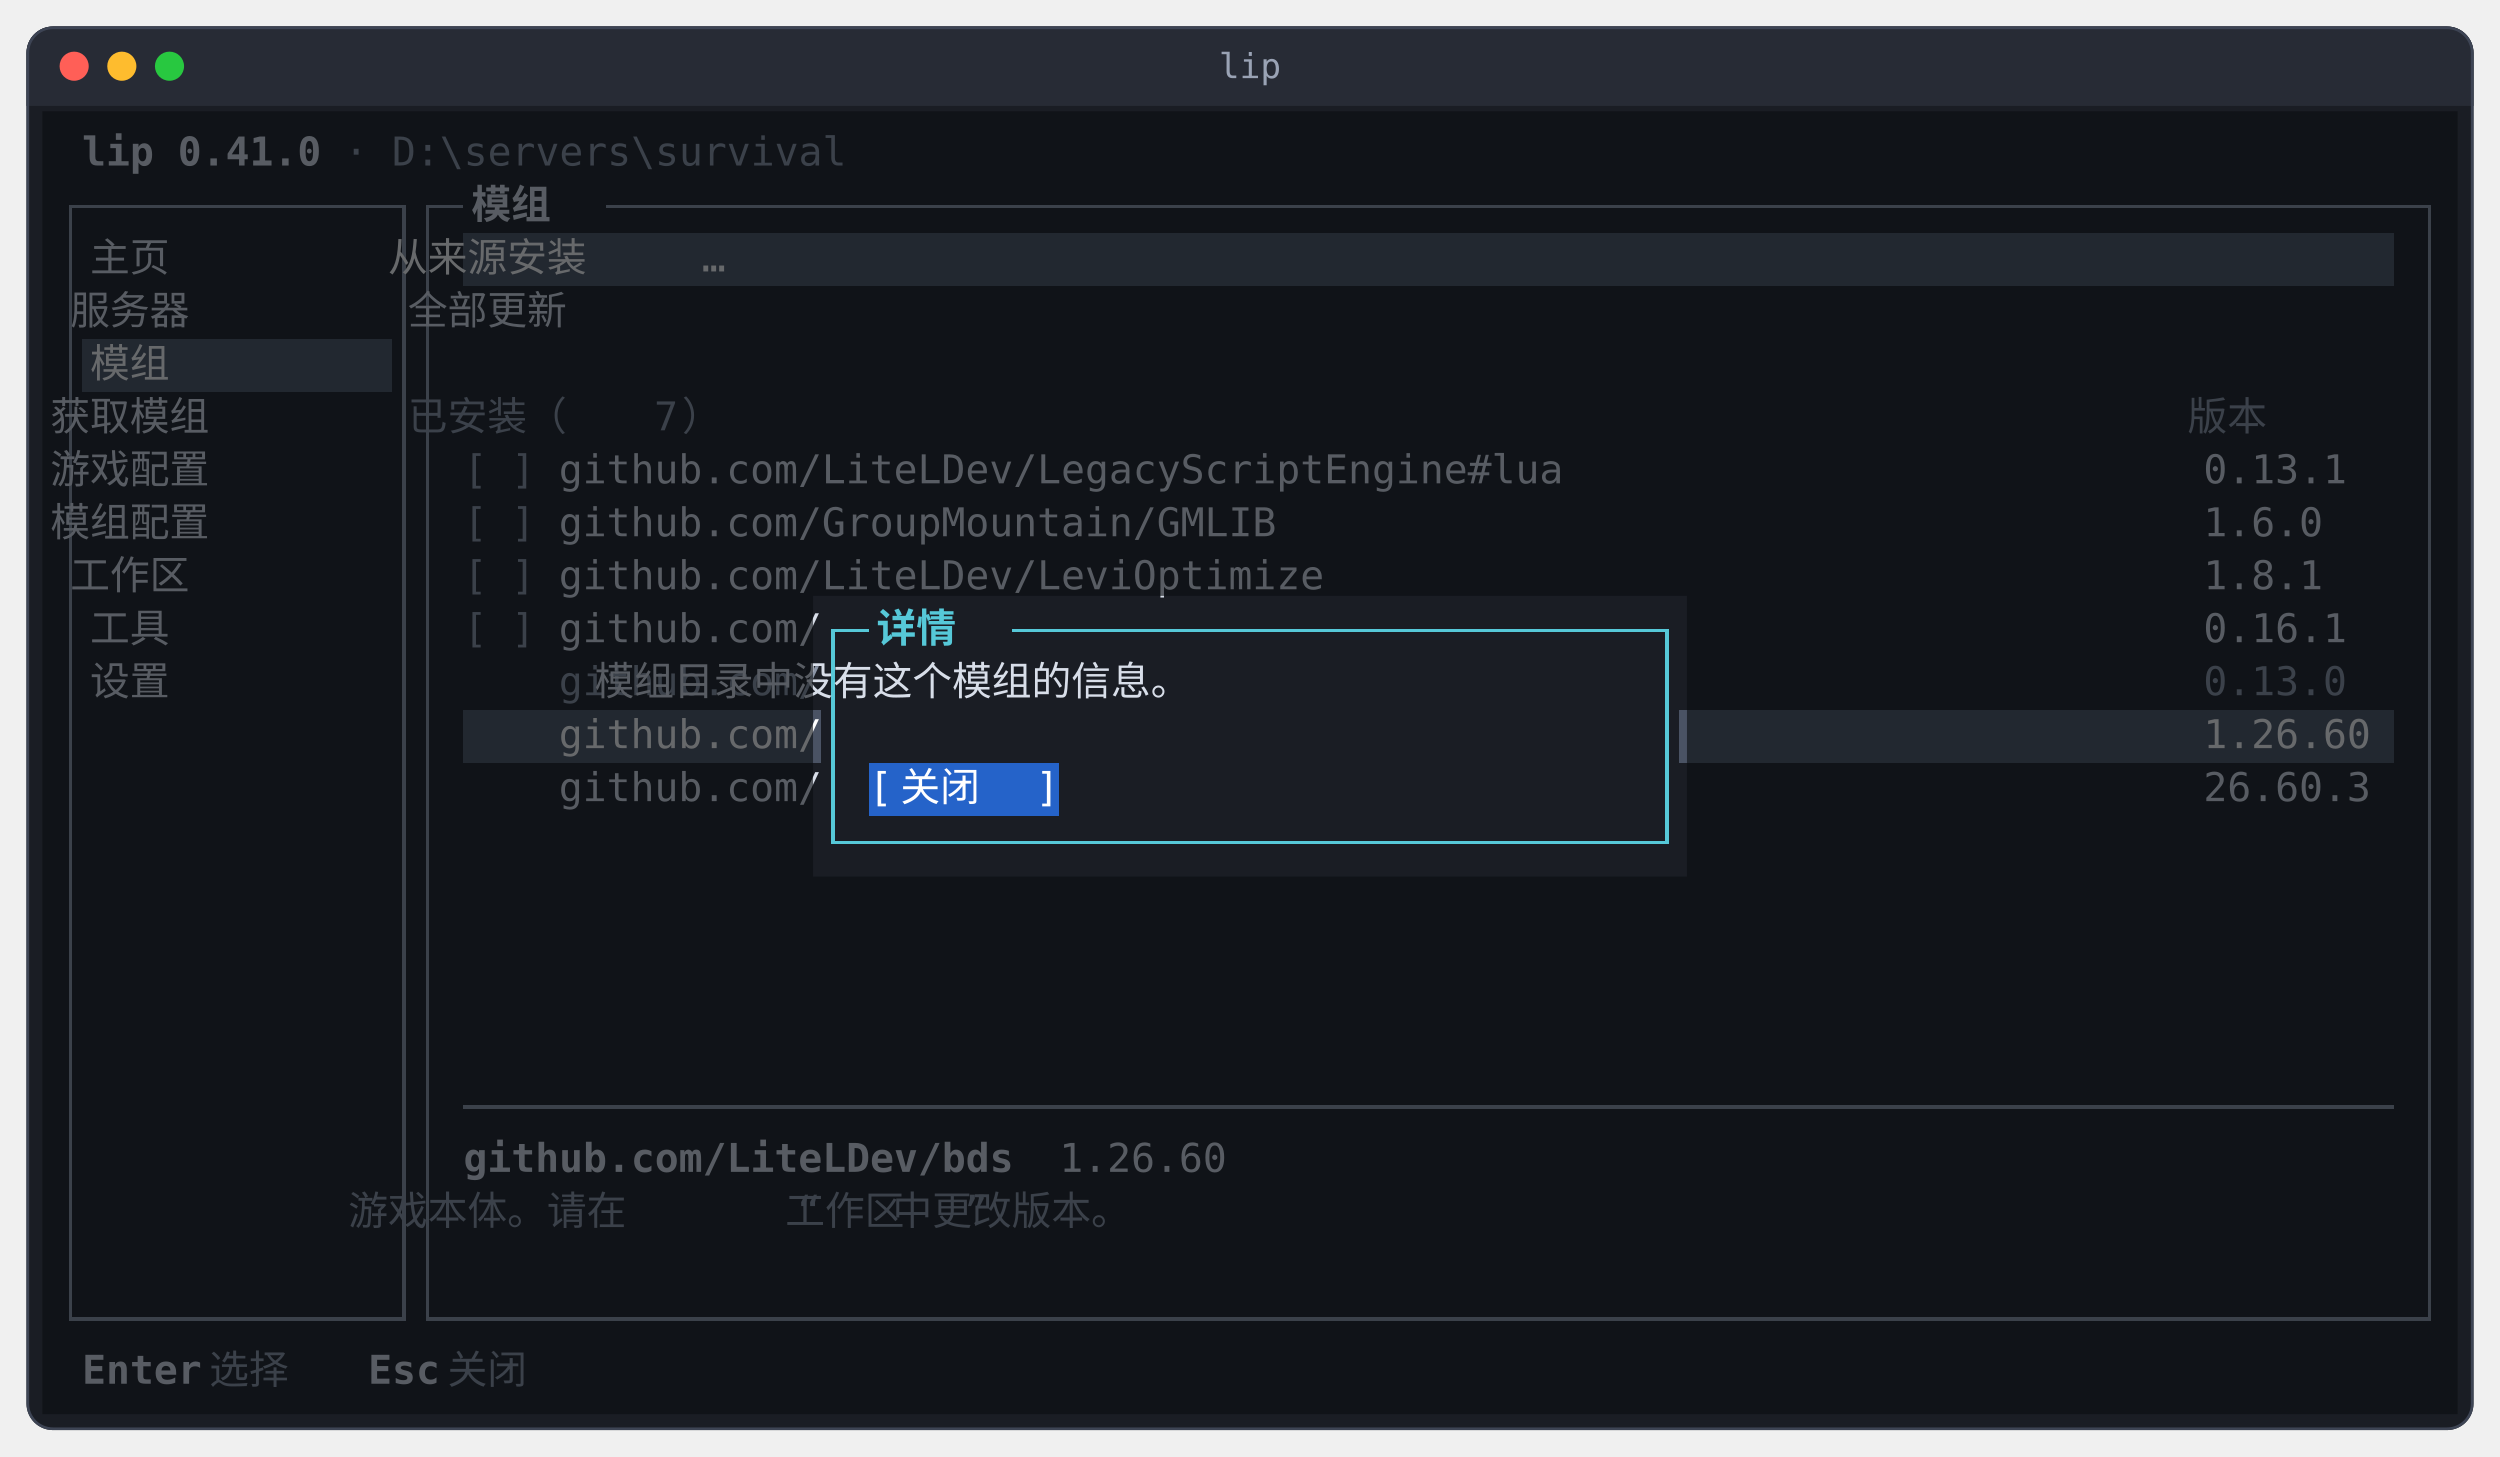
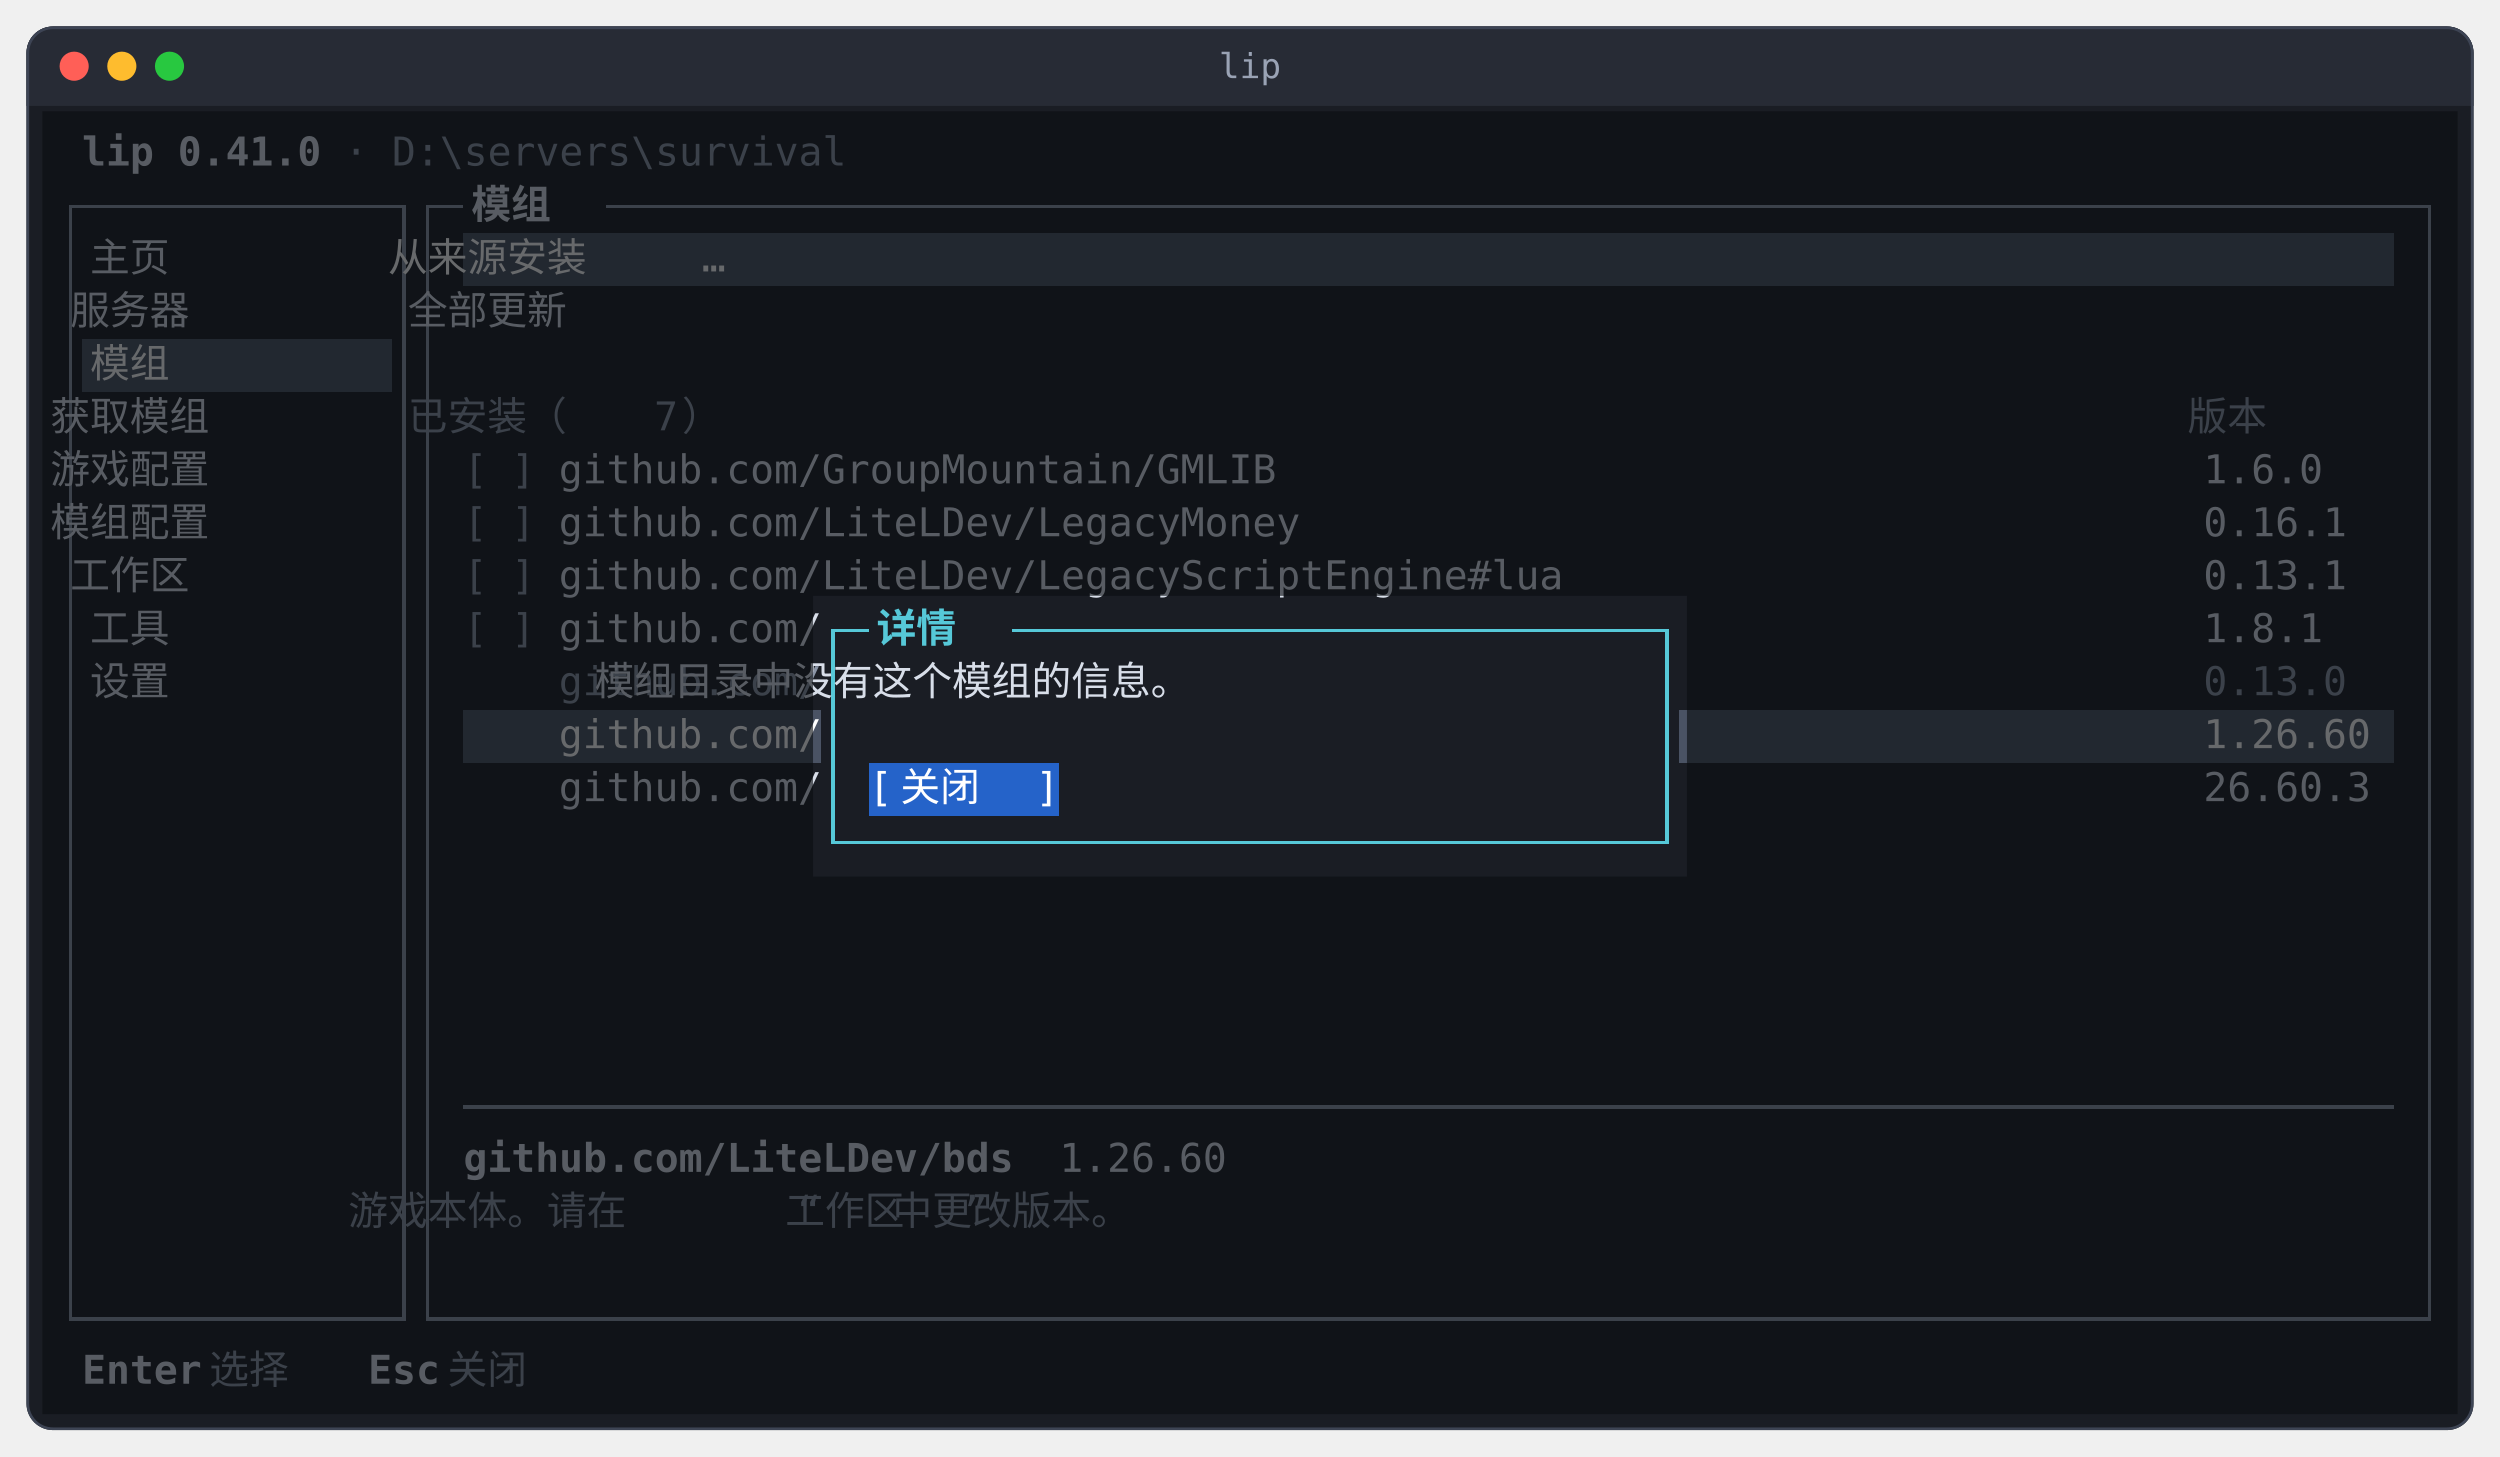
<svg xmlns="http://www.w3.org/2000/svg" width="944" height="550" viewBox="0 0 944 550" role="img" font-family="ui-monospace,'Cascadia Mono','Cascadia Code',Consolas,'SF Mono',Menlo,'DejaVu Sans Mono','Liberation Mono','Noto Sans Mono CJK SC','Sarasa Mono SC','Microsoft YaHei UI','PingFang SC','Noto Sans CJK SC',monospace" font-size="15">
  <rect x="10" y="10" width="924" height="530" rx="10" fill="#1a1d24" />
  <path d="M10 40V20a10 10 0 0 1 10 -10H924a10 10 0 0 1 10 10V40z" fill="#272b35" />
  <circle cx="28" cy="25" r="5.5" fill="#ff5f57" />
  <circle cx="46" cy="25" r="5.5" fill="#febc2e" />
  <circle cx="64" cy="25" r="5.5" fill="#28c840" />
  <text x="472" y="29.5" text-anchor="middle" font-size="13" fill="#9aa3b5">lip</text>
  <rect x="10.5" y="10.5" width="923" height="529" rx="9.5" fill="none" stroke="#3d4454" />
  <g shape-rendering="crispEdges">
    <rect x="175" y="88" width="729" height="20" fill="#4a5364" />
    <rect x="31" y="128" width="117" height="20" fill="#4a5364" />
    <rect x="175" y="268" width="135" height="20" fill="#4a5364" />
    <rect x="634" y="268" width="270" height="20" fill="#4a5364" />
    <rect x="328" y="288" width="72" height="20" fill="#2563c9" />
  </g>
  <g fill="none" stroke-width="1.25" shape-rendering="crispEdges">
    <path stroke="#8b95a7" d="M25.88 78H153.13M160.88 78H175M229 78H918.13M175 418H904M25.88 498H153.13M160.88 498H918.13M26.5 77.38V498.63M152.5 77.38V498.63M161.5 77.38V498.63M917.5 77.38V498.63" />
    <path stroke="#56c8d8" d="M313.88 238H328M382 238H630.13M313.88 318H630.13M314.5 237.38V318.63M629.5 237.38V318.63" />
  </g>
  <g fill="#d8dee9">
    <text x="31" y="62.5" textLength="90" lengthAdjust="spacingAndGlyphs" font-weight="700">lip 0.41.0</text>
    <text x="134.5" y="62.5" text-anchor="middle" fill="#8b95a7">·</text>
    <text x="148" y="62.5" textLength="171" lengthAdjust="spacingAndGlyphs" fill="#8b95a7">D:\servers\survival</text>
    <text x="193 211" y="82.5" text-anchor="middle" font-weight="700">模组</text>
    <text x="49 67" y="102.5" text-anchor="middle">主页</text>
    <text x="184 202 220 238 256" y="102.5" text-anchor="middle" fill="#ffffff">从来源安装</text>
    <text x="269.5" y="102.5" text-anchor="middle" fill="#ffffff">…</text>
    <text x="49 67 85" y="122.5" text-anchor="middle">服务器</text>
    <text x="184 202 220 238" y="122.5" text-anchor="middle">全部更新</text>
    <text x="49 67" y="142.5" text-anchor="middle" fill="#ffffff">模组</text>
    <text x="49 67 85 103" y="162.5" text-anchor="middle">获取模组</text>
    <text x="184 202 220 238" y="162.5" text-anchor="middle" fill="#8b95a7">已安装（</text>
    <text x="247" y="162.5" textLength="9" lengthAdjust="spacingAndGlyphs" fill="#8b95a7">7</text>
    <text x="265" y="162.5" text-anchor="middle" fill="#8b95a7">）</text>
    <text x="841 859" y="162.5" text-anchor="middle" fill="#8b95a7">版本</text>
    <text x="49 67 85 103" y="182.5" text-anchor="middle">游戏配置</text>
    <text x="175" y="182.5" textLength="27" lengthAdjust="spacingAndGlyphs" fill="#8b95a7">[ ]</text>
-     <text x="211" y="182.5" textLength="378" lengthAdjust="spacingAndGlyphs">github.com/LiteLDev/LegacyScriptEngine#lua</text>
-     <text x="832" y="182.5" textLength="54" lengthAdjust="spacingAndGlyphs">0.13.1</text>
+     <text x="211" y="182.5" textLength="270" lengthAdjust="spacingAndGlyphs">github.com/GroupMountain/GMLIB</text>
+     <text x="832" y="182.5" textLength="45" lengthAdjust="spacingAndGlyphs">1.6.0</text>
    <text x="49 67 85 103" y="202.5" text-anchor="middle">模组配置</text>
    <text x="175" y="202.5" textLength="27" lengthAdjust="spacingAndGlyphs" fill="#8b95a7">[ ]</text>
-     <text x="211" y="202.5" textLength="270" lengthAdjust="spacingAndGlyphs">github.com/GroupMountain/GMLIB</text>
-     <text x="832" y="202.5" textLength="45" lengthAdjust="spacingAndGlyphs">1.6.0</text>
+     <text x="211" y="202.5" textLength="279" lengthAdjust="spacingAndGlyphs">github.com/LiteLDev/LegacyMoney</text>
+     <text x="832" y="202.5" textLength="54" lengthAdjust="spacingAndGlyphs">0.16.1</text>
    <text x="49 67 85" y="222.5" text-anchor="middle">工作区</text>
    <text x="175" y="222.5" textLength="27" lengthAdjust="spacingAndGlyphs" fill="#8b95a7">[ ]</text>
-     <text x="211" y="222.5" textLength="288" lengthAdjust="spacingAndGlyphs">github.com/LiteLDev/LeviOptimize</text>
-     <text x="832" y="222.5" textLength="45" lengthAdjust="spacingAndGlyphs">1.8.1</text>
+     <text x="211" y="222.5" textLength="378" lengthAdjust="spacingAndGlyphs">github.com/LiteLDev/LegacyScriptEngine#lua</text>
+     <text x="832" y="222.5" textLength="54" lengthAdjust="spacingAndGlyphs">0.13.1</text>
    <text x="49 67" y="242.5" text-anchor="middle">工具</text>
    <text x="175" y="242.5" textLength="27" lengthAdjust="spacingAndGlyphs" fill="#8b95a7">[ ]</text>
    <text x="211" y="242.5" textLength="99" lengthAdjust="spacingAndGlyphs">github.com/</text>
    <text x="346 364" y="242.5" text-anchor="middle" fill="#56c8d8" font-weight="700">详情</text>
-     <text x="832" y="242.5" textLength="54" lengthAdjust="spacingAndGlyphs">0.16.1</text>
+     <text x="832" y="242.5" textLength="45" lengthAdjust="spacingAndGlyphs">1.8.1</text>
    <text x="49 67" y="262.5" text-anchor="middle">设置</text>
    <text x="211" y="262.5" textLength="99" lengthAdjust="spacingAndGlyphs" fill="#8b95a7">github.com/</text>
    <text x="337 355 373 391 409 427 445 463 481 499 517 535 553 571 589" y="262.5" text-anchor="middle">模组目录中没有这个模组的信息。</text>
    <text x="832" y="262.5" textLength="54" lengthAdjust="spacingAndGlyphs" fill="#8b95a7">0.13.0</text>
    <text x="211" y="282.5" textLength="99" lengthAdjust="spacingAndGlyphs" fill="#ffffff">github.com/</text>
    <text x="832" y="282.5" textLength="63" lengthAdjust="spacingAndGlyphs" fill="#ffffff">1.26.60</text>
    <text x="211" y="302.5" textLength="99" lengthAdjust="spacingAndGlyphs">github.com/</text>
    <text x="328" y="302.5" textLength="9" lengthAdjust="spacingAndGlyphs" fill="#ffffff">[</text>
    <text x="355 373" y="302.5" text-anchor="middle" fill="#ffffff">关闭</text>
    <text x="391" y="302.5" textLength="9" lengthAdjust="spacingAndGlyphs" fill="#ffffff">]</text>
    <text x="832" y="302.5" textLength="63" lengthAdjust="spacingAndGlyphs">26.60.3</text>
    <text x="175" y="442.5" textLength="207" lengthAdjust="spacingAndGlyphs" font-weight="700">github.com/LiteLDev/bds</text>
    <text x="400" y="442.5" textLength="63" lengthAdjust="spacingAndGlyphs">1.26.60</text>
    <text x="184 202 220 238 256 274 292" y="462.5" text-anchor="middle" fill="#8b95a7">游戏本体。请在</text>
    <text x="305.5" y="462.5" text-anchor="middle" fill="#8b95a7">“</text>
    <text x="319 337 355" y="462.5" text-anchor="middle" fill="#8b95a7">工作区</text>
    <text x="368.5" y="462.5" text-anchor="middle" fill="#8b95a7">”</text>
    <text x="382 400 418 436 454 472" y="462.5" text-anchor="middle" fill="#8b95a7">中更改版本。</text>
    <text x="31" y="522.5" textLength="45" lengthAdjust="spacingAndGlyphs" font-weight="700">Enter</text>
    <text x="94 112" y="522.5" text-anchor="middle" fill="#8b95a7">选择</text>
    <text x="139" y="522.5" textLength="27" lengthAdjust="spacingAndGlyphs" font-weight="700">Esc</text>
    <text x="184 202" y="522.5" text-anchor="middle" fill="#8b95a7">关闭</text>
  </g>
  <path fill="#0b0d11" fill-opacity="0.62" fill-rule="evenodd" d="M16 42H928V534H16zM307 225H637V331H307z" />
</svg>
